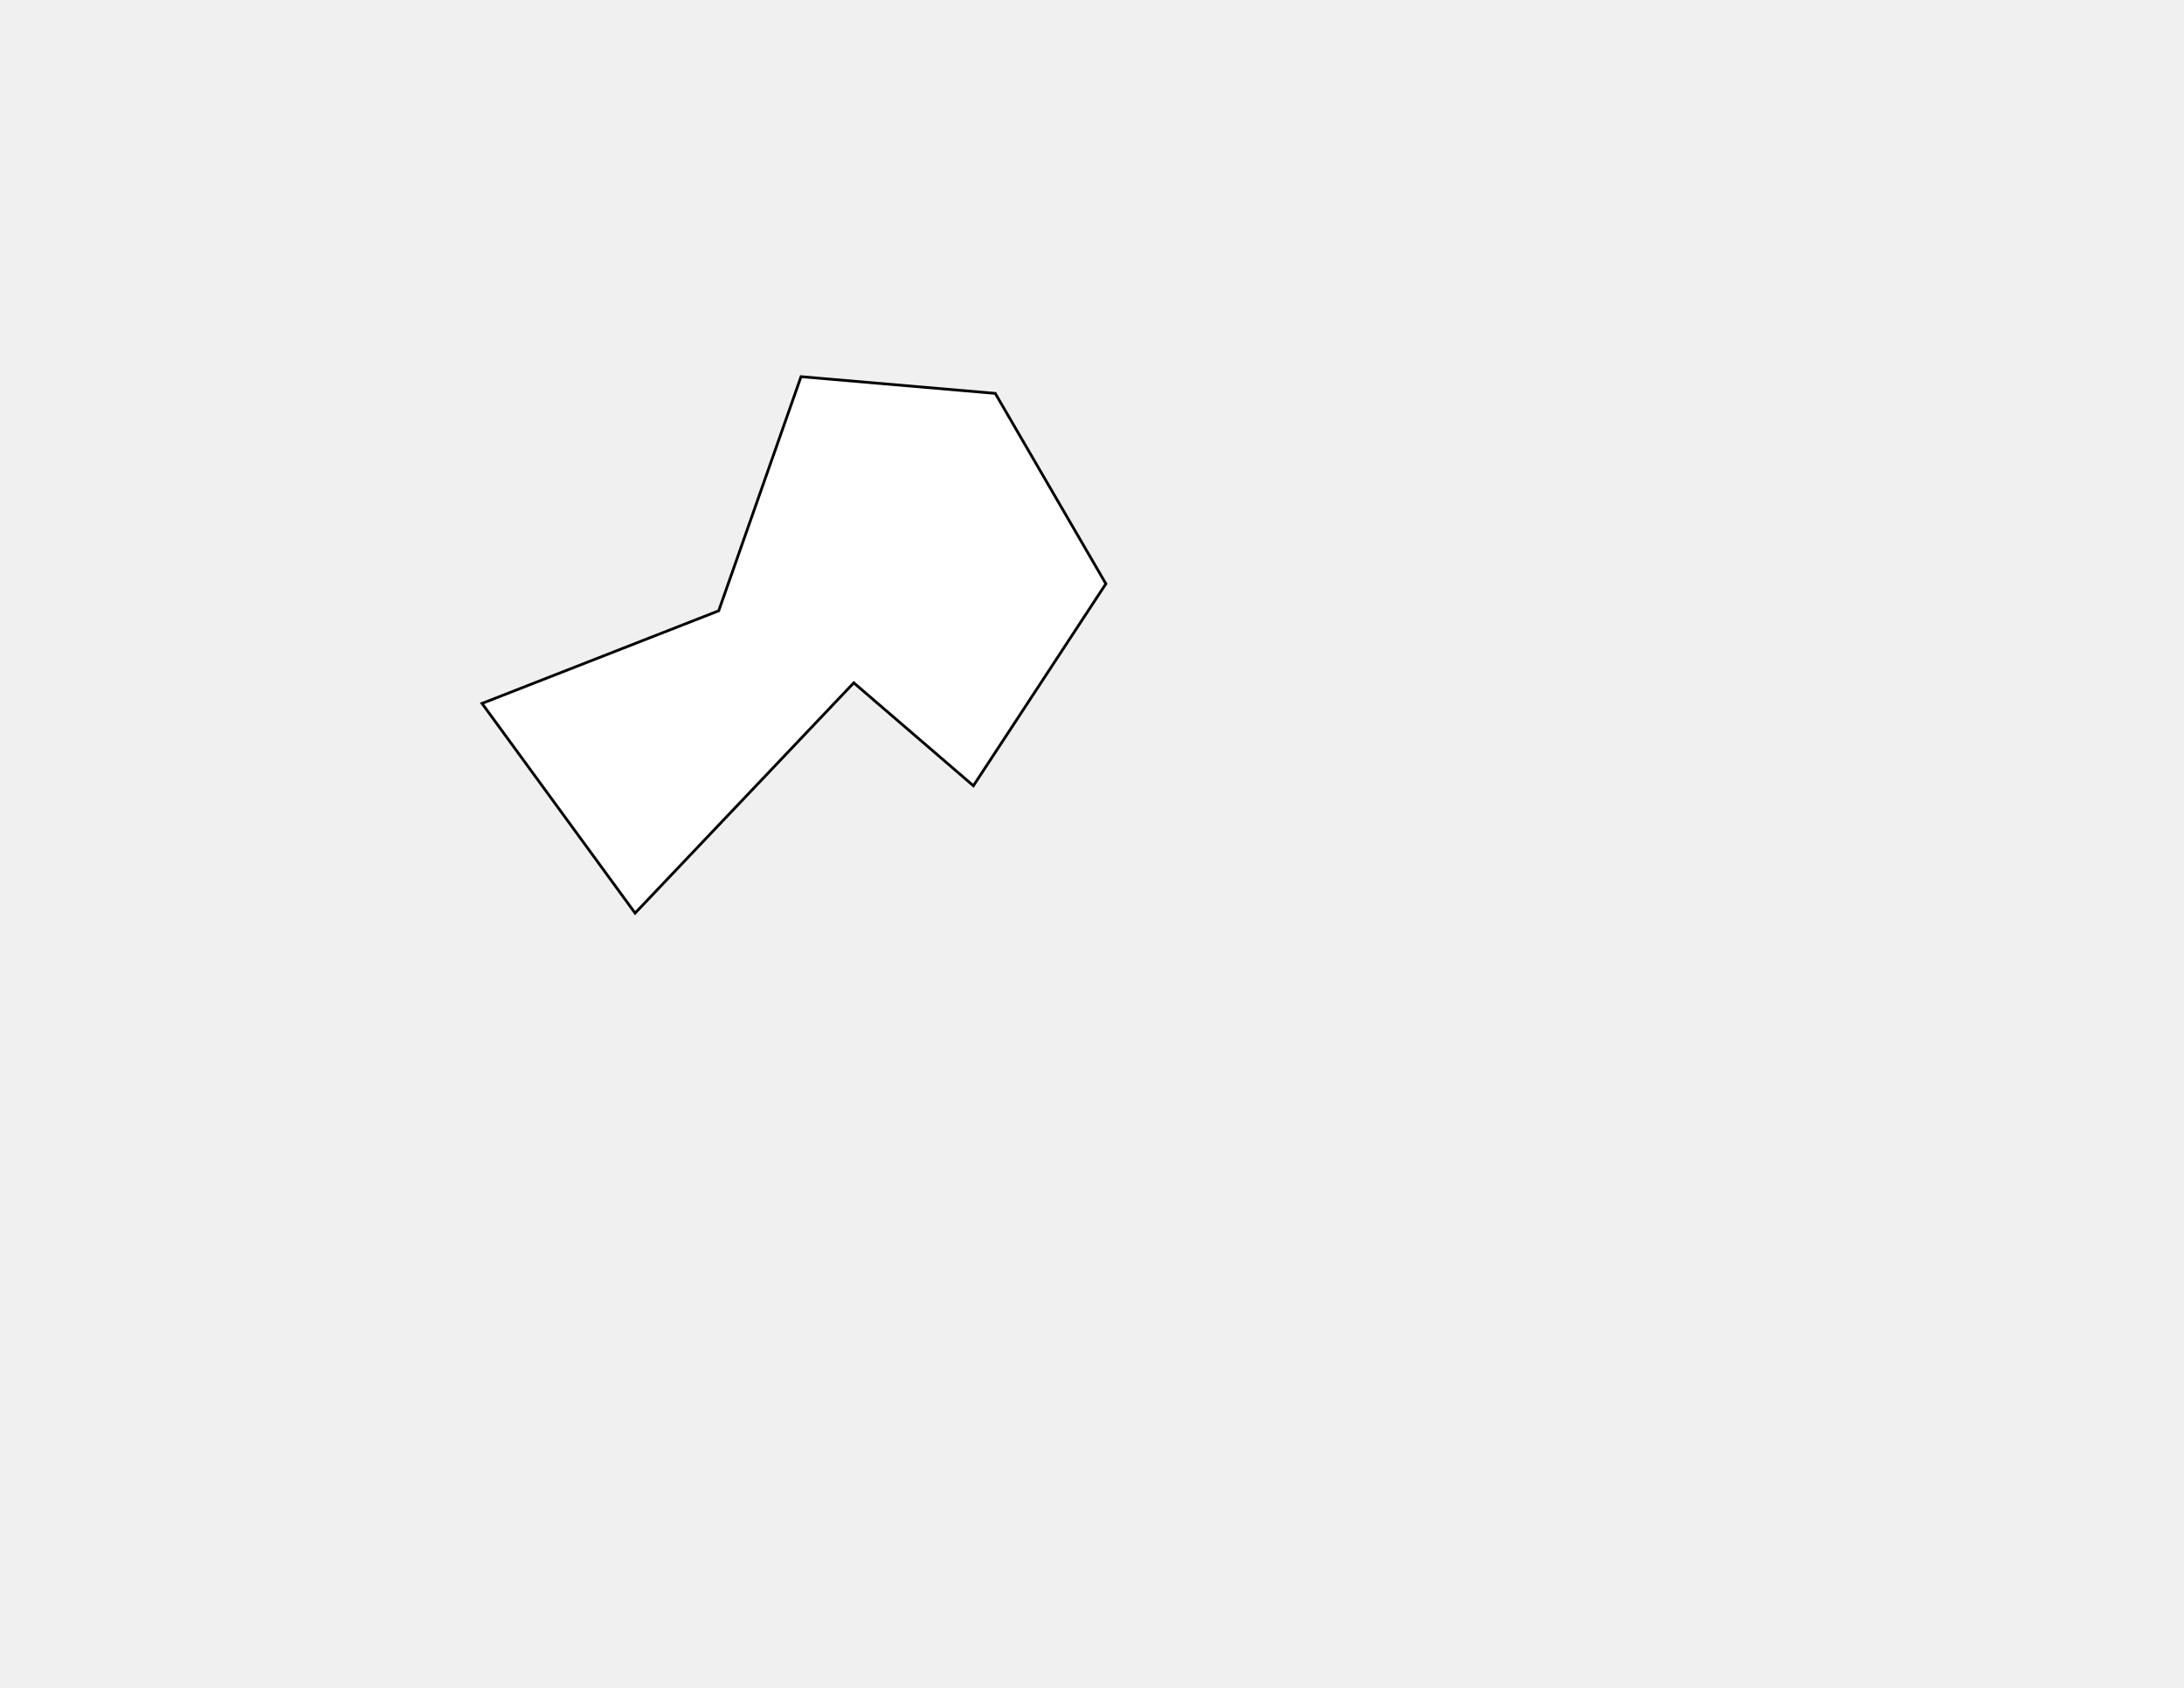
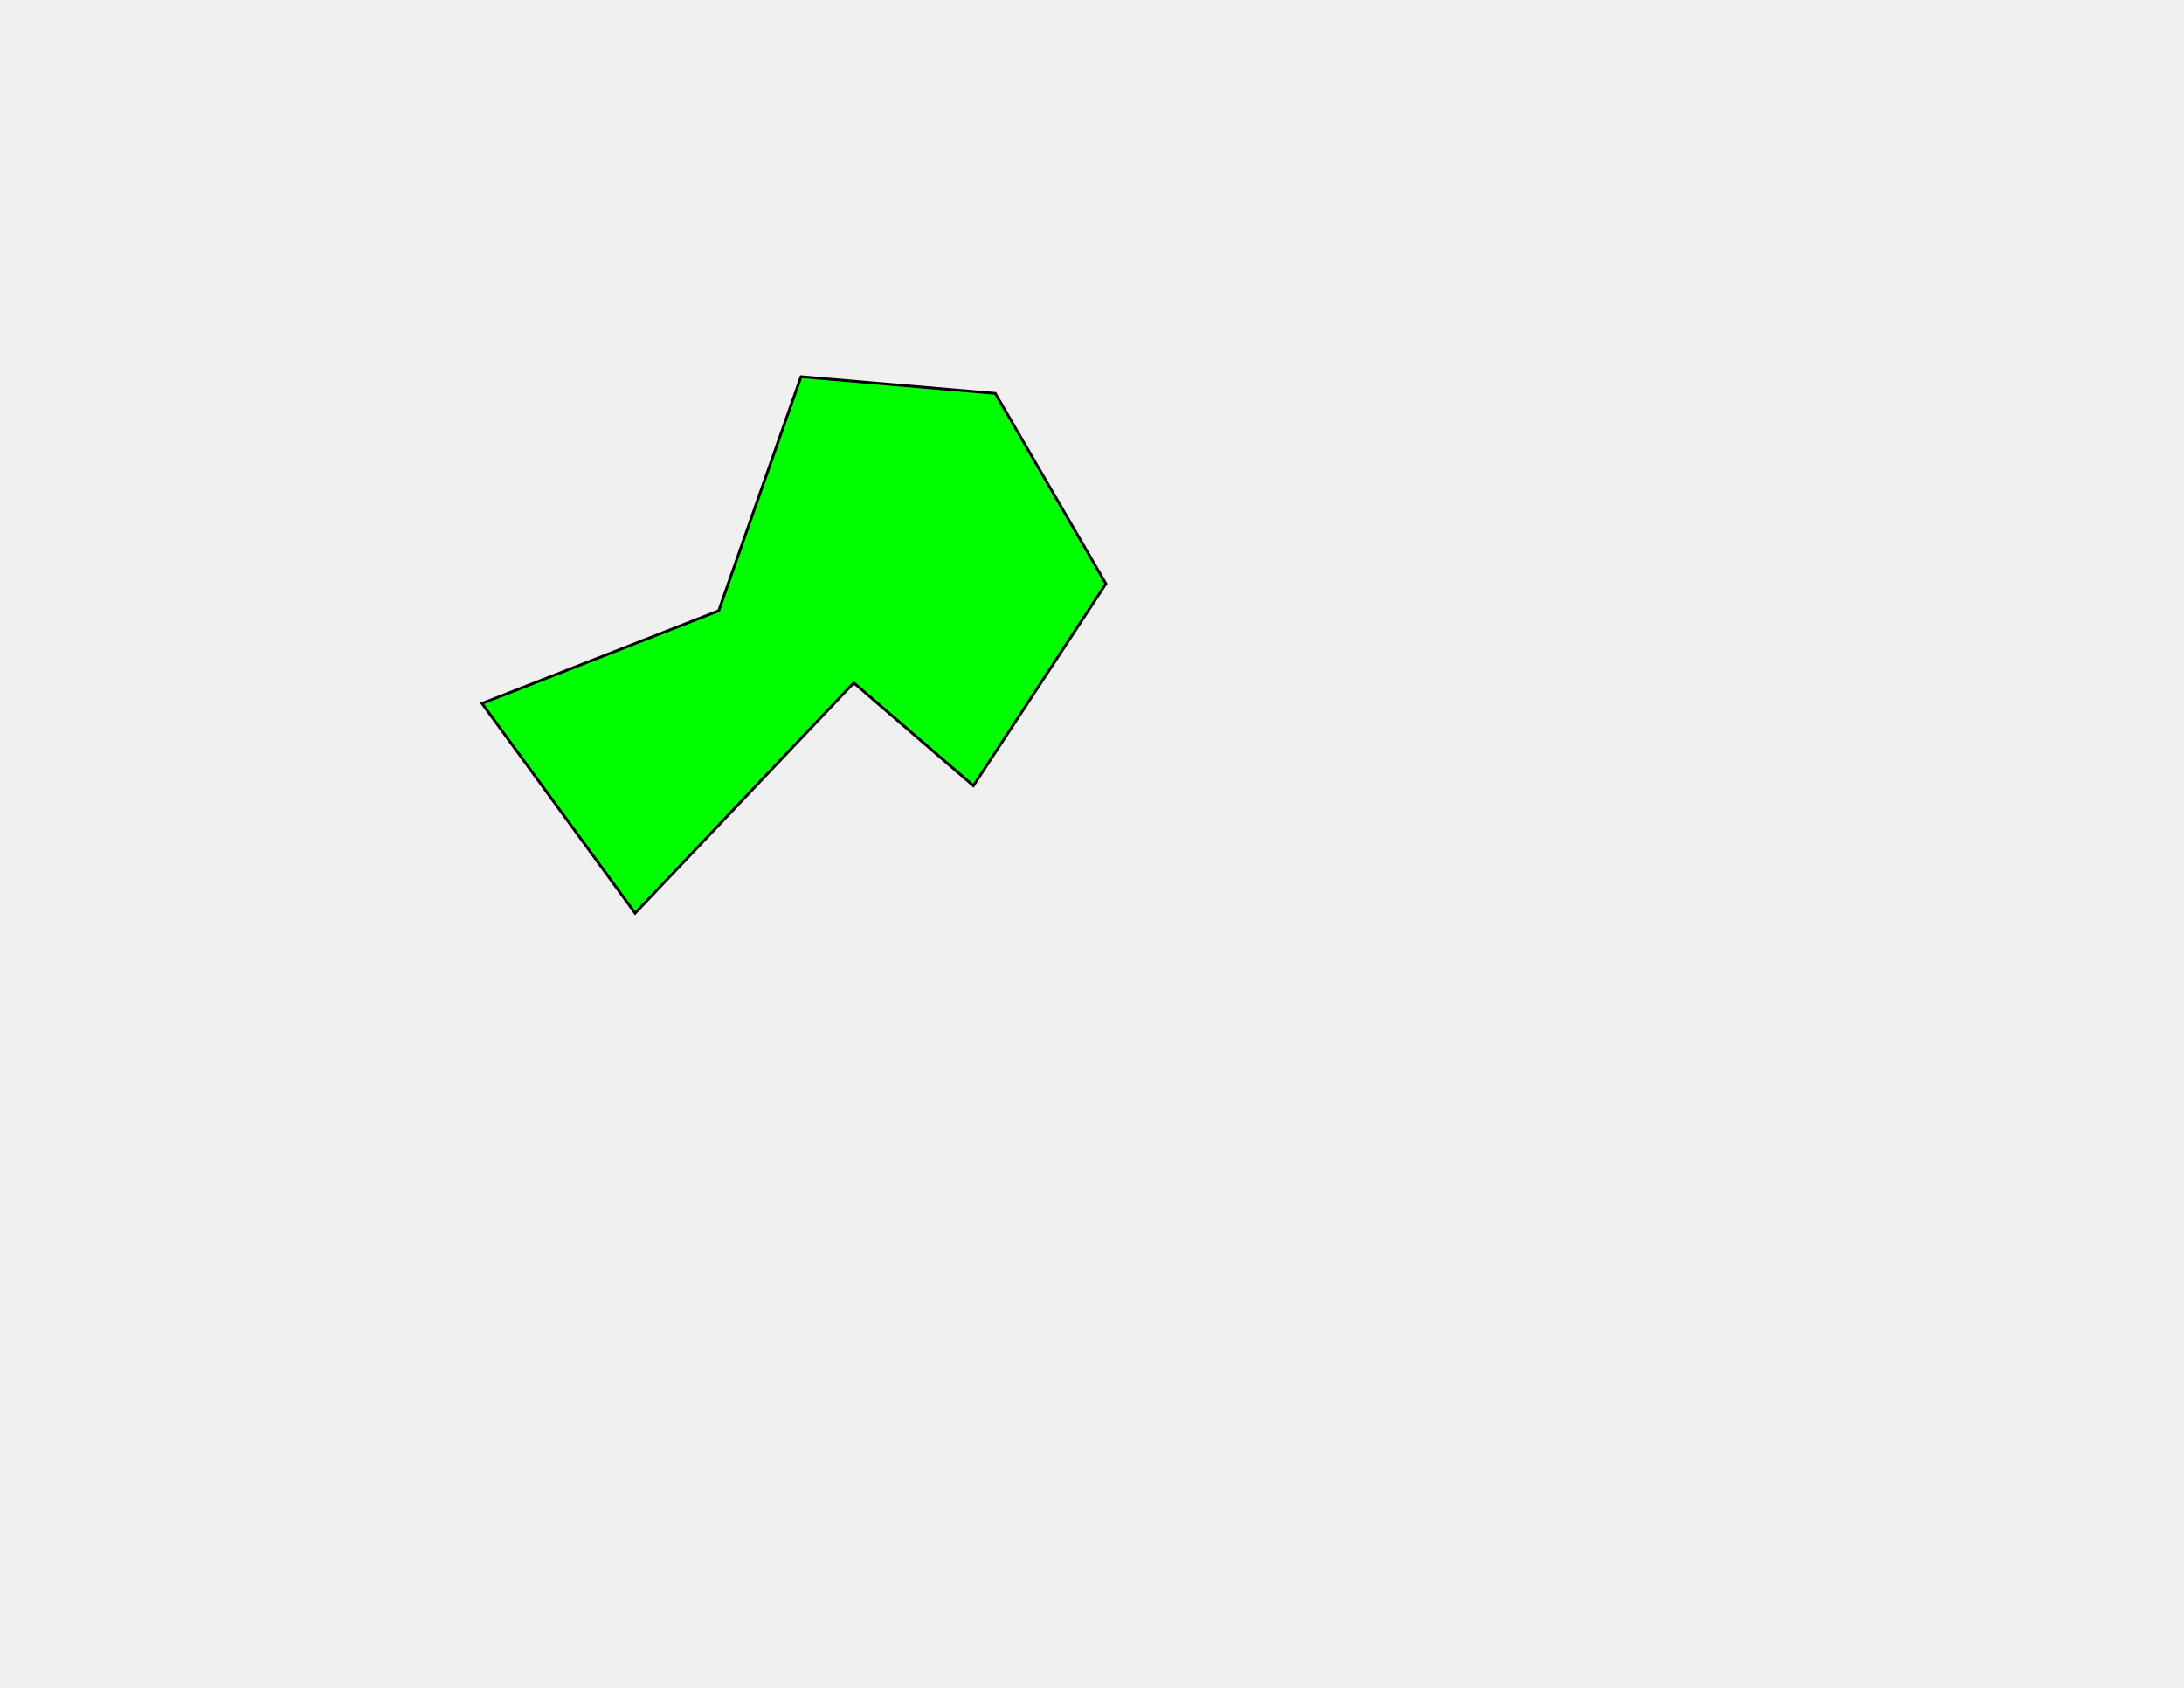
<svg xmlns="http://www.w3.org/2000/svg" version="1.1" id="Layer_1" x="0px" y="0px" width="792px" height="612px" viewBox="0 0 792 612" style="enable-background:new 0 0 792 612;" xml:space="preserve">
  <style type="text/css">
- 	.st0{fill:#FFFFFF;stroke:#000000;stroke-miterlimit:10;}
+ 	.st0{fill:#00FF00;stroke:#000000;stroke-miterlimit:10;}
</style>
  <polygon class="st0" points="290.48,136.58 260.63,221.47 174.8,255.06 230.31,331.09 309.61,247.59 352.99,284.91 401.03,211.68   360.92,142.64 " />
</svg>
